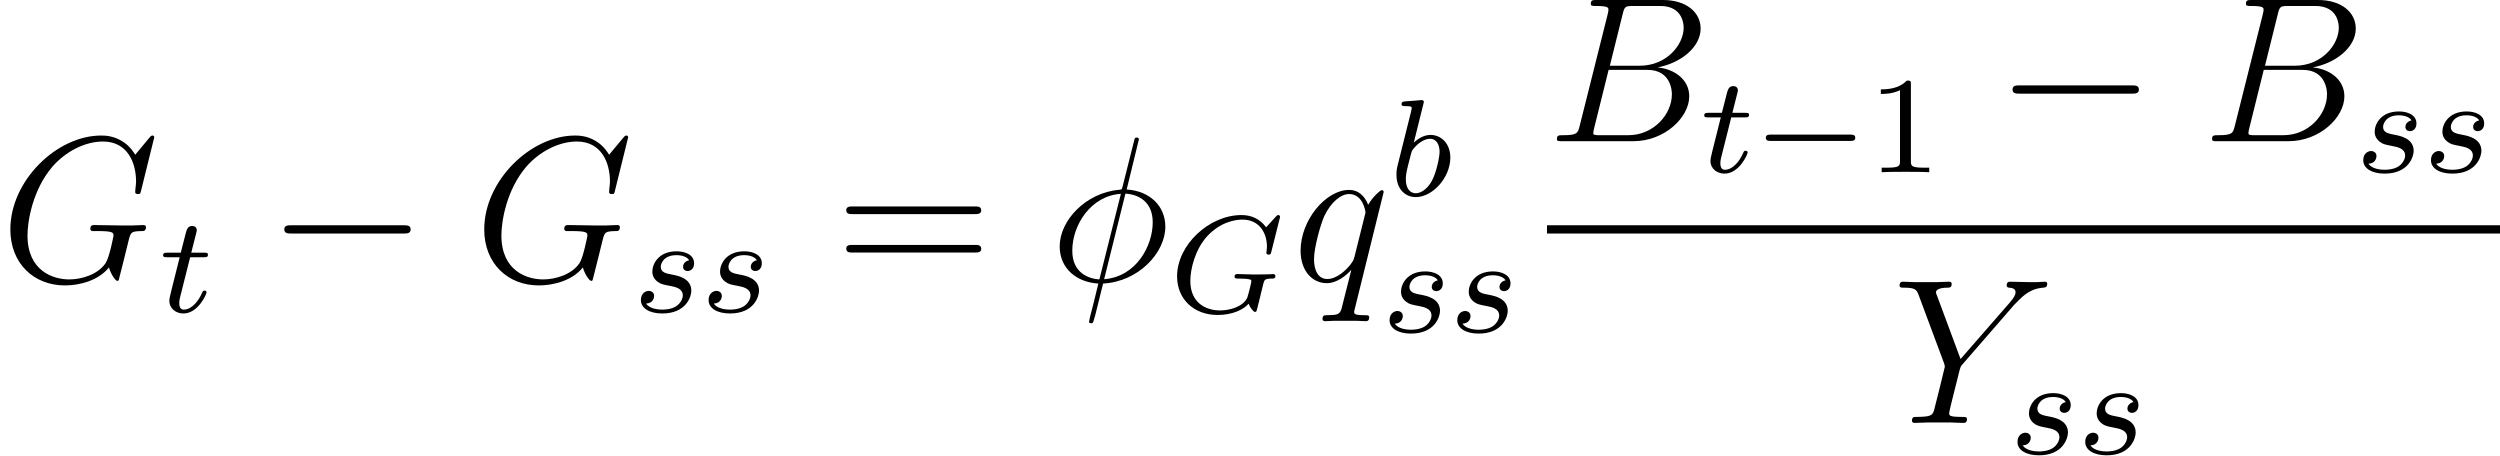
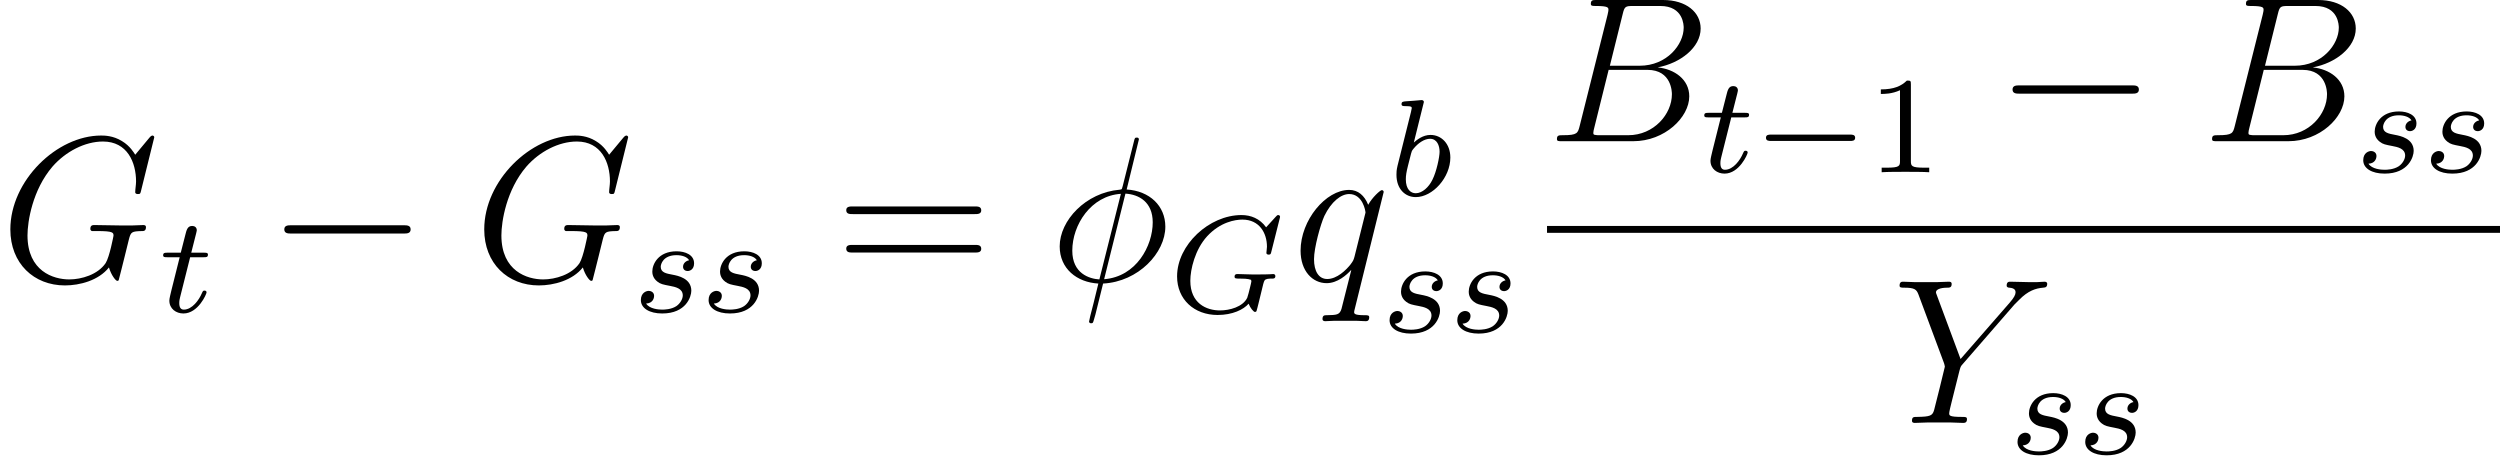
- <svg xmlns="http://www.w3.org/2000/svg" xmlns:xlink="http://www.w3.org/1999/xlink" version="1.1" width="144.557pt" height="26.327pt" viewBox="150.352 192.283 144.557 26.327">
+ <svg xmlns="http://www.w3.org/2000/svg" xmlns:xlink="http://www.w3.org/1999/xlink" version="1.1" width="144.557pt" height="26.327pt" viewBox="150.352 128.672 144.557 26.327">
  <defs>
-     <path id="g15-0" d="M5.571-1.809C5.699-1.809 5.874-1.809 5.874-1.993S5.699-2.176 5.571-2.176H1.004C.877-2.176 .701-2.176 .701-1.993S.877-1.809 1.004-1.809H5.571Z" />
-     <path id="g29-61" d="M8.07-3.873C8.237-3.873 8.452-3.873 8.452-4.089C8.452-4.316 8.249-4.316 8.07-4.316H1.028C.861-4.316 .646-4.316 .646-4.101C.646-3.873 .849-3.873 1.028-3.873H8.07ZM8.07-1.65C8.237-1.65 8.452-1.65 8.452-1.865C8.452-2.092 8.249-2.092 8.07-2.092H1.028C.861-2.092 .646-2.092 .646-1.877C.646-1.65 .849-1.65 1.028-1.65H8.07Z" />
-     <use id="g16-0" xlink:href="#g2-0" transform="scale(1.095891)" />
-     <path id="g2-0" d="M7.189-2.509C7.375-2.509 7.571-2.509 7.571-2.727S7.375-2.945 7.189-2.945H1.287C1.102-2.945 .905-2.945 .905-2.727S1.102-2.509 1.287-2.509H7.189Z" />
-     <path id="g21-49" d="M2.503-5.077C2.503-5.292 2.487-5.3 2.271-5.3C1.945-4.981 1.522-4.79 .765-4.79V-4.527C.98-4.527 1.411-4.527 1.873-4.742V-.654C1.873-.359 1.849-.263 1.092-.263H.813V0C1.14-.024 1.825-.024 2.184-.024S3.236-.024 3.563 0V-.263H3.284C2.527-.263 2.503-.359 2.503-.654V-5.077Z" />
-     <path id="g18-71" d="M6.352-5.396C6.36-5.428 6.376-5.475 6.376-5.515C6.376-5.571 6.328-5.611 6.272-5.611S6.193-5.587 6.129-5.515L5.571-4.902C5.204-5.412 4.686-5.611 4.144-5.611C2.279-5.611 .422-3.889 .422-2.064C.422-.733 1.411 .167 2.766 .167C3.626 .167 4.264-.143 4.559-.486C4.655-.231 4.846-.008 4.926-.008C4.957-.008 4.997-.024 5.013-.056C5.061-.191 5.252-1.004 5.308-1.227C5.38-1.546 5.436-1.769 5.483-1.833C5.555-1.929 5.707-1.937 5.946-1.937C5.986-1.937 6.105-1.937 6.105-2.08C6.105-2.16 6.049-2.2 5.986-2.2C5.93-2.2 5.834-2.176 5.061-2.176C4.862-2.176 4.591-2.176 4.471-2.184S4.033-2.2 3.913-2.2C3.866-2.2 3.746-2.2 3.746-2.048C3.746-1.937 3.834-1.937 4.041-1.937C4.208-1.937 4.511-1.937 4.702-1.865C4.71-1.849 4.718-1.801 4.718-1.769C4.718-1.73 4.67-1.554 4.647-1.451C4.599-1.243 4.511-.909 4.479-.829C4.224-.295 3.451-.096 2.901-.096C2.112-.096 1.188-.51 1.188-1.809C1.188-2.471 1.459-3.618 2.16-4.384C2.925-5.212 3.786-5.348 4.2-5.348C5.173-5.348 5.619-4.583 5.619-3.778C5.619-3.666 5.587-3.523 5.587-3.427C5.587-3.324 5.691-3.324 5.723-3.324C5.826-3.324 5.842-3.355 5.874-3.499L6.352-5.396Z" />
-     <path id="g18-98" d="M1.945-5.292C1.953-5.308 1.977-5.412 1.977-5.42C1.977-5.46 1.945-5.531 1.849-5.531C1.817-5.531 1.57-5.507 1.387-5.491L.94-5.46C.765-5.444 .685-5.436 .685-5.292C.685-5.181 .797-5.181 .893-5.181C1.275-5.181 1.275-5.133 1.275-5.061C1.275-5.013 1.196-4.694 1.148-4.511L.454-1.737C.391-1.467 .391-1.347 .391-1.211C.391-.391 .893 .08 1.506 .08C2.487 .08 3.507-1.052 3.507-2.208C3.507-2.997 2.997-3.515 2.359-3.515C1.913-3.515 1.57-3.228 1.395-3.076L1.945-5.292ZM1.506-.143C1.219-.143 .933-.367 .933-.948C.933-1.164 .964-1.363 1.06-1.745C1.116-1.977 1.172-2.2 1.235-2.431C1.275-2.574 1.275-2.59 1.371-2.71C1.642-3.045 2-3.292 2.335-3.292C2.734-3.292 2.885-2.901 2.885-2.542C2.885-2.248 2.71-1.395 2.471-.925C2.264-.494 1.881-.143 1.506-.143Z" />
-     <path id="g18-115" d="M3.212-2.997C3.029-2.965 2.861-2.821 2.861-2.622C2.861-2.479 2.957-2.375 3.132-2.375C3.252-2.375 3.499-2.463 3.499-2.821C3.499-3.316 2.981-3.515 2.487-3.515C1.419-3.515 1.084-2.758 1.084-2.351C1.084-2.271 1.084-1.985 1.379-1.761C1.562-1.618 1.698-1.594 2.112-1.514C2.391-1.459 2.845-1.379 2.845-.964C2.845-.757 2.694-.494 2.471-.343C2.176-.151 1.785-.143 1.658-.143C1.467-.143 .925-.175 .725-.494C1.132-.51 1.188-.837 1.188-.933C1.188-1.172 .972-1.227 .877-1.227C.749-1.227 .422-1.132 .422-.693C.422-.223 .917 .08 1.658 .08C3.045 .08 3.339-.901 3.339-1.235C3.339-1.953 2.558-2.104 2.264-2.16C1.881-2.232 1.57-2.287 1.57-2.622C1.57-2.766 1.706-3.292 2.479-3.292C2.782-3.292 3.092-3.204 3.212-2.997Z" />
-     <path id="g18-116" d="M1.761-3.172H2.542C2.694-3.172 2.79-3.172 2.79-3.324C2.79-3.435 2.686-3.435 2.55-3.435H1.825L2.112-4.567C2.144-4.686 2.144-4.726 2.144-4.734C2.144-4.902 2.016-4.981 1.881-4.981C1.61-4.981 1.554-4.766 1.467-4.407L1.219-3.435H.454C.303-3.435 .199-3.435 .199-3.284C.199-3.172 .303-3.172 .438-3.172H1.156L.677-1.259C.63-1.06 .558-.781 .558-.669C.558-.191 .948 .08 1.371 .08C2.224 .08 2.71-1.044 2.71-1.14C2.71-1.227 2.638-1.243 2.59-1.243C2.503-1.243 2.495-1.211 2.439-1.092C2.279-.709 1.881-.143 1.395-.143C1.227-.143 1.132-.255 1.132-.518C1.132-.669 1.156-.757 1.18-.861L1.761-3.172Z" />
-     <path id="g19-30" d="M5.141-8.189C5.141-8.297 5.057-8.297 5.021-8.297C4.914-8.297 4.902-8.273 4.854-8.07L4.208-5.499C4.172-5.344 4.16-5.332 4.148-5.32C4.136-5.296 4.053-5.284 4.029-5.284C2.068-5.117 .562-3.503 .562-2.008C.562-.717 1.554 .072 2.798 .143C2.702 .514 2.618 .897 2.523 1.267C2.355 1.901 2.26 2.295 2.26 2.343C2.26 2.367 2.26 2.439 2.379 2.439C2.415 2.439 2.463 2.439 2.487 2.391C2.511 2.367 2.582 2.08 2.63 1.925L3.072 .143C5.117 .036 6.671-1.638 6.671-3.144C6.671-4.352 5.762-5.212 4.435-5.296L5.141-8.189ZM4.364-5.057C5.153-5.009 5.942-4.567 5.942-3.395C5.942-2.044 4.997-.251 3.132-.108L4.364-5.057ZM2.857-.096C2.271-.132 1.291-.442 1.291-1.757C1.291-3.264 2.379-4.937 4.101-5.045L2.857-.096Z" />
-     <path id="g19-66" d="M4.376-7.352C4.483-7.795 4.531-7.819 4.997-7.819H6.551C7.902-7.819 7.902-6.671 7.902-6.563C7.902-5.595 6.934-4.364 5.356-4.364H3.634L4.376-7.352ZM6.396-4.268C7.699-4.507 8.883-5.416 8.883-6.516C8.883-7.448 8.058-8.165 6.707-8.165H2.869C2.642-8.165 2.534-8.165 2.534-7.938C2.534-7.819 2.642-7.819 2.821-7.819C3.551-7.819 3.551-7.723 3.551-7.592C3.551-7.568 3.551-7.496 3.503-7.317L1.889-.885C1.781-.466 1.757-.347 .921-.347C.693-.347 .574-.347 .574-.132C.574 0 .646 0 .885 0H4.985C6.814 0 8.225-1.387 8.225-2.594C8.225-3.575 7.364-4.172 6.396-4.268ZM4.698-.347H3.084C2.917-.347 2.893-.347 2.821-.359C2.69-.371 2.678-.395 2.678-.49C2.678-.574 2.702-.646 2.726-.753L3.563-4.125H5.81C7.221-4.125 7.221-2.809 7.221-2.714C7.221-1.566 6.181-.347 4.698-.347Z" />
-     <path id="g19-71" d="M8.919-8.309C8.919-8.416 8.835-8.416 8.811-8.416S8.739-8.416 8.644-8.297L7.819-7.305C7.759-7.4 7.52-7.819 7.054-8.094C6.539-8.416 6.025-8.416 5.846-8.416C3.288-8.416 .598-5.81 .598-2.989C.598-1.016 1.961 .251 3.754 .251C4.615 .251 5.703-.036 6.3-.789C6.432-.335 6.695-.012 6.779-.012C6.838-.012 6.85-.048 6.862-.048C6.874-.072 6.97-.49 7.03-.705L7.221-1.47C7.317-1.865 7.364-2.032 7.448-2.391C7.568-2.845 7.592-2.881 8.249-2.893C8.297-2.893 8.44-2.893 8.44-3.12C8.44-3.24 8.321-3.24 8.285-3.24C8.082-3.24 7.855-3.216 7.639-3.216H6.994C6.492-3.216 5.966-3.24 5.475-3.24C5.368-3.24 5.224-3.24 5.224-3.025C5.224-2.905 5.32-2.905 5.32-2.893H5.619C6.563-2.893 6.563-2.798 6.563-2.618C6.563-2.606 6.336-1.399 6.109-1.04C5.655-.371 4.71-.096 4.005-.096C3.084-.096 1.59-.574 1.59-2.642C1.59-3.443 1.877-5.272 3.037-6.623C3.79-7.484 4.902-8.07 5.954-8.07C7.364-8.07 7.867-6.862 7.867-5.762C7.867-5.571 7.819-5.308 7.819-5.141C7.819-5.033 7.938-5.033 7.974-5.033C8.106-5.033 8.118-5.045 8.165-5.26L8.919-8.309Z" />
-     <path id="g19-89" d="M7.03-6.838L7.305-7.113C7.831-7.651 8.273-7.783 8.691-7.819C8.823-7.831 8.931-7.843 8.931-8.046C8.931-8.165 8.811-8.165 8.787-8.165C8.644-8.165 8.488-8.141 8.345-8.141H7.855C7.508-8.141 7.137-8.165 6.802-8.165C6.719-8.165 6.587-8.165 6.587-7.938C6.587-7.831 6.707-7.819 6.743-7.819C7.101-7.795 7.101-7.615 7.101-7.544C7.101-7.412 7.006-7.233 6.767-6.958L3.921-3.694L2.57-7.329C2.499-7.496 2.499-7.52 2.499-7.544C2.499-7.795 2.989-7.819 3.132-7.819S3.407-7.819 3.407-8.034C3.407-8.165 3.3-8.165 3.228-8.165C3.025-8.165 2.786-8.141 2.582-8.141H1.255C1.04-8.141 .813-8.165 .61-8.165C.526-8.165 .395-8.165 .395-7.938C.395-7.819 .502-7.819 .681-7.819C1.267-7.819 1.375-7.711 1.482-7.436L2.965-3.455C2.977-3.419 3.013-3.288 3.013-3.252S2.427-.861 2.391-.741C2.295-.418 2.176-.359 1.411-.347C1.207-.347 1.112-.347 1.112-.12C1.112 0 1.243 0 1.279 0C1.494 0 1.745-.024 1.973-.024H3.383C3.599-.024 3.85 0 4.065 0C4.148 0 4.292 0 4.292-.215C4.292-.347 4.208-.347 4.005-.347C3.264-.347 3.264-.43 3.264-.562C3.264-.646 3.359-1.028 3.419-1.267L3.85-2.989C3.921-3.24 3.921-3.264 4.029-3.383L7.03-6.838Z" />
-     <path id="g19-113" d="M5.272-5.153C5.272-5.212 5.224-5.26 5.165-5.26C5.069-5.26 4.603-4.83 4.376-4.411C4.16-4.949 3.79-5.272 3.276-5.272C1.925-5.272 .466-3.527 .466-1.757C.466-.574 1.16 .12 1.973 .12C2.606 .12 3.132-.359 3.383-.634L3.395-.622L2.941 1.172L2.833 1.602C2.726 1.961 2.546 1.961 1.985 1.973C1.853 1.973 1.733 1.973 1.733 2.2C1.733 2.283 1.805 2.319 1.889 2.319C2.056 2.319 2.271 2.295 2.439 2.295H3.658C3.838 2.295 4.041 2.319 4.22 2.319C4.292 2.319 4.435 2.319 4.435 2.092C4.435 1.973 4.34 1.973 4.16 1.973C3.599 1.973 3.563 1.889 3.563 1.793C3.563 1.733 3.575 1.722 3.61 1.566L5.272-5.153ZM3.587-1.423C3.527-1.219 3.527-1.196 3.359-.968C3.096-.634 2.57-.12 2.008-.12C1.518-.12 1.243-.562 1.243-1.267C1.243-1.925 1.614-3.264 1.841-3.766C2.248-4.603 2.809-5.033 3.276-5.033C4.065-5.033 4.22-4.053 4.22-3.957C4.22-3.945 4.184-3.79 4.172-3.766L3.587-1.423Z" />
+     <path id="g20-49" d="M3.563 0V-.263H3.284C2.527-.263 2.503-.359 2.503-.654V-5.077C2.503-5.292 2.487-5.3 2.271-5.3C1.945-4.981 1.522-4.79 .765-4.79V-4.527C.98-4.527 1.411-4.527 1.873-4.742V-.654C1.873-.359 1.849-.263 1.092-.263H.813V0C1.14-.024 1.825-.024 2.184-.024S3.236-.024 3.563 0Z" />
+     <use id="g15-0" xlink:href="#g2-0" transform="scale(1.095891)" />
+     <path id="g14-0" d="M5.866-1.993C5.866-2.176 5.691-2.176 5.579-2.176H.996C.885-2.176 .709-2.176 .709-1.993S.885-1.809 .996-1.809H5.579C5.691-1.809 5.866-1.809 5.866-1.993Z" />
+     <path id="g21-61" d="M8.452-4.089C8.452-4.316 8.249-4.316 8.07-4.316H1.028C.861-4.316 .646-4.316 .646-4.101C.646-3.873 .849-3.873 1.028-3.873H8.07C8.237-3.873 8.452-3.873 8.452-4.089ZM8.452-1.865C8.452-2.092 8.249-2.092 8.07-2.092H1.028C.861-2.092 .646-2.092 .646-1.877C.646-1.65 .849-1.65 1.028-1.65H8.07C8.237-1.65 8.452-1.65 8.452-1.865Z" />
+     <path id="g2-0" d="M7.571-2.727C7.571-2.945 7.364-2.945 7.211-2.945H1.265C1.113-2.945 .905-2.945 .905-2.727S1.113-2.509 1.265-2.509H7.211C7.364-2.509 7.571-2.509 7.571-2.727Z" />
+     <path id="g17-71" d="M6.105-2.08C6.105-2.16 6.049-2.2 5.986-2.2C5.93-2.2 5.834-2.176 5.061-2.176C4.862-2.176 4.591-2.176 4.471-2.184S4.033-2.2 3.913-2.2C3.866-2.2 3.746-2.2 3.746-2.048C3.746-1.937 3.834-1.937 4.041-1.937C4.208-1.937 4.511-1.937 4.702-1.865C4.71-1.849 4.718-1.801 4.718-1.769C4.718-1.73 4.67-1.554 4.647-1.451C4.599-1.243 4.511-.909 4.479-.829C4.224-.295 3.451-.096 2.901-.096C2.112-.096 1.188-.51 1.188-1.809C1.188-2.471 1.459-3.618 2.16-4.384C2.925-5.212 3.786-5.348 4.2-5.348C5.173-5.348 5.619-4.583 5.619-3.778C5.619-3.666 5.587-3.523 5.587-3.427C5.587-3.324 5.691-3.324 5.723-3.324C5.826-3.324 5.842-3.355 5.874-3.499L6.352-5.396C6.36-5.428 6.376-5.475 6.376-5.515C6.376-5.571 6.328-5.611 6.272-5.611S6.193-5.587 6.129-5.515L5.571-4.902C5.204-5.412 4.686-5.611 4.144-5.611C2.279-5.611 .422-3.889 .422-2.064C.422-.733 1.411 .167 2.766 .167C3.626 .167 4.264-.143 4.559-.486C4.655-.231 4.846-.008 4.926-.008C4.957-.008 4.997-.024 5.013-.056C5.061-.191 5.252-1.004 5.308-1.227C5.38-1.546 5.436-1.769 5.483-1.833C5.555-1.929 5.707-1.937 5.946-1.937C5.986-1.937 6.105-1.937 6.105-2.08Z" />
+     <path id="g17-98" d="M3.507-2.208C3.507-2.997 2.997-3.515 2.359-3.515C1.913-3.515 1.57-3.228 1.395-3.076L1.945-5.292C1.953-5.308 1.977-5.42 1.977-5.42C1.977-5.46 1.945-5.531 1.849-5.531C1.817-5.531 1.57-5.507 1.387-5.491L.94-5.46C.765-5.444 .685-5.436 .685-5.292C.685-5.181 .797-5.181 .893-5.181C1.275-5.181 1.275-5.133 1.275-5.061C1.275-5.013 1.196-4.694 1.148-4.511L.454-1.737C.391-1.467 .391-1.347 .391-1.211C.391-.391 .893 .08 1.506 .08C2.487 .08 3.507-1.052 3.507-2.208ZM2.885-2.542C2.885-2.248 2.71-1.395 2.471-.925C2.264-.494 1.881-.143 1.506-.143C1.219-.143 .933-.367 .933-.948C.933-1.164 .964-1.363 1.06-1.745L1.235-2.431C1.275-2.574 1.275-2.59 1.371-2.71C1.642-3.045 2-3.292 2.335-3.292C2.734-3.292 2.885-2.901 2.885-2.542Z" />
+     <path id="g17-115" d="M3.339-1.235C3.339-1.953 2.558-2.104 2.264-2.16C1.881-2.232 1.57-2.287 1.57-2.622C1.57-2.766 1.706-3.292 2.479-3.292C2.782-3.292 3.092-3.204 3.212-2.997C3.029-2.965 2.861-2.821 2.861-2.622C2.861-2.479 2.957-2.375 3.132-2.375C3.252-2.375 3.499-2.463 3.499-2.821C3.499-3.316 2.981-3.515 2.487-3.515C1.419-3.515 1.084-2.758 1.084-2.351C1.084-2.271 1.084-1.985 1.379-1.761C1.562-1.618 1.698-1.594 2.112-1.514C2.391-1.459 2.845-1.379 2.845-.964C2.845-.757 2.694-.494 2.471-.343C2.176-.151 1.785-.143 1.658-.143C1.467-.143 .925-.175 .725-.494C1.132-.51 1.188-.837 1.188-.933C1.188-1.172 .972-1.227 .877-1.227C.749-1.227 .422-1.132 .422-.693C.422-.223 .917 .08 1.658 .08C3.045 .08 3.339-.901 3.339-1.235Z" />
+     <path id="g17-116" d="M2.71-1.14C2.71-1.227 2.638-1.243 2.59-1.243C2.503-1.243 2.495-1.211 2.439-1.092C2.279-.709 1.881-.143 1.395-.143C1.227-.143 1.132-.255 1.132-.518C1.132-.669 1.156-.757 1.18-.861L1.761-3.172H2.542C2.694-3.172 2.79-3.172 2.79-3.324C2.79-3.435 2.686-3.435 2.55-3.435H1.825L2.112-4.567C2.144-4.686 2.144-4.734 2.144-4.734C2.144-4.902 2.016-4.981 1.881-4.981C1.61-4.981 1.554-4.766 1.467-4.407L1.219-3.435H.454C.303-3.435 .199-3.435 .199-3.284C.199-3.172 .303-3.172 .438-3.172H1.156L.677-1.259C.63-1.06 .558-.781 .558-.669C.558-.191 .948 .08 1.371 .08C2.224 .08 2.71-1.044 2.71-1.14Z" />
+     <path id="g18-30" d="M6.671-3.144C6.671-4.352 5.762-5.212 4.435-5.296L5.141-8.189C5.141-8.297 5.057-8.297 5.021-8.297C4.914-8.297 4.902-8.273 4.854-8.07L4.208-5.499C4.172-5.344 4.148-5.32 4.148-5.32C4.136-5.296 4.029-5.284 4.029-5.284C2.068-5.117 .562-3.503 .562-2.008C.562-.717 1.554 .072 2.798 .143L2.523 1.267C2.355 1.901 2.26 2.295 2.26 2.343C2.26 2.343 2.26 2.439 2.379 2.439C2.415 2.439 2.463 2.439 2.487 2.391C2.511 2.367 2.582 2.08 2.63 1.925L3.072 .143C5.117 .036 6.671-1.638 6.671-3.144ZM5.942-3.395C5.942-2.044 4.997-.251 3.132-.108L4.364-5.057C5.153-5.009 5.942-4.567 5.942-3.395ZM4.101-5.045L2.857-.096C2.271-.132 1.291-.442 1.291-1.757C1.291-3.264 2.379-4.937 4.101-5.045Z" />
+     <path id="g18-66" d="M7.902-6.563C7.902-5.595 6.934-4.364 5.356-4.364H3.634L4.376-7.352C4.483-7.795 4.531-7.819 4.997-7.819H6.551C7.902-7.819 7.902-6.671 7.902-6.563ZM8.225-2.594C8.225-3.575 7.364-4.172 6.396-4.268C7.699-4.507 8.883-5.416 8.883-6.516C8.883-7.448 8.058-8.165 6.707-8.165H2.869C2.642-8.165 2.534-8.165 2.534-7.938C2.534-7.819 2.642-7.819 2.821-7.819C3.551-7.819 3.551-7.723 3.551-7.592C3.551-7.592 3.551-7.496 3.503-7.317L1.889-.885C1.781-.466 1.757-.347 .921-.347C.693-.347 .574-.347 .574-.132C.574 0 .646 0 .885 0H4.985C6.814 0 8.225-1.387 8.225-2.594ZM7.221-2.714C7.221-1.566 6.181-.347 4.698-.347H3.084C2.917-.347 2.893-.347 2.821-.359C2.69-.371 2.678-.395 2.678-.49C2.678-.574 2.702-.646 2.726-.753L3.563-4.125H5.81C7.221-4.125 7.221-2.809 7.221-2.714Z" />
+     <path id="g18-71" d="M8.44-3.12C8.44-3.24 8.321-3.24 8.285-3.24C8.082-3.24 7.855-3.216 7.639-3.216H6.994L5.475-3.24C5.368-3.24 5.224-3.24 5.224-3.025C5.224-2.905 5.32-2.893 5.32-2.893H5.619C6.563-2.893 6.563-2.798 6.563-2.618C6.563-2.618 6.336-1.399 6.109-1.04C5.655-.371 4.71-.096 4.005-.096C3.084-.096 1.59-.574 1.59-2.642C1.59-3.443 1.877-5.272 3.037-6.623C3.79-7.484 4.902-8.07 5.954-8.07C7.364-8.07 7.867-6.862 7.867-5.762C7.867-5.571 7.819-5.308 7.819-5.141C7.819-5.033 7.938-5.033 7.974-5.033C8.106-5.033 8.118-5.045 8.165-5.26L8.919-8.309C8.919-8.416 8.811-8.416 8.811-8.416S8.739-8.416 8.644-8.297L7.819-7.305C7.759-7.4 7.52-7.819 7.054-8.094C6.539-8.416 6.025-8.416 5.846-8.416C3.288-8.416 .598-5.81 .598-2.989C.598-1.016 1.961 .251 3.754 .251C4.615 .251 5.703-.036 6.3-.789C6.432-.335 6.695-.012 6.779-.012C6.838-.012 6.862-.048 6.862-.048C6.874-.072 6.97-.49 7.03-.705L7.221-1.47L7.448-2.391C7.568-2.845 7.592-2.881 8.249-2.893C8.297-2.893 8.44-2.893 8.44-3.12Z" />
+     <path id="g18-89" d="M8.931-8.046C8.931-8.165 8.787-8.165 8.787-8.165C8.644-8.165 8.488-8.141 8.345-8.141H7.855C7.508-8.141 7.137-8.165 6.802-8.165C6.719-8.165 6.587-8.165 6.587-7.938C6.587-7.831 6.707-7.819 6.743-7.819C7.101-7.795 7.101-7.615 7.101-7.544C7.101-7.412 7.006-7.233 6.767-6.958L3.921-3.694L2.57-7.329C2.499-7.496 2.499-7.544 2.499-7.544C2.499-7.795 2.989-7.819 3.132-7.819S3.407-7.819 3.407-8.034C3.407-8.165 3.3-8.165 3.228-8.165C3.025-8.165 2.786-8.141 2.582-8.141H1.255C1.04-8.141 .813-8.165 .61-8.165C.526-8.165 .395-8.165 .395-7.938C.395-7.819 .502-7.819 .681-7.819C1.267-7.819 1.375-7.711 1.482-7.436L2.965-3.455C2.977-3.419 3.013-3.288 3.013-3.252S2.427-.861 2.391-.741C2.295-.418 2.176-.359 1.411-.347C1.207-.347 1.112-.347 1.112-.12C1.112 0 1.243 0 1.279 0C1.494 0 1.745-.024 1.973-.024H3.383C3.599-.024 3.85 0 4.065 0C4.148 0 4.292 0 4.292-.215C4.292-.347 4.208-.347 4.005-.347C3.264-.347 3.264-.43 3.264-.562C3.264-.646 3.359-1.028 3.419-1.267L3.85-2.989C3.921-3.24 3.921-3.264 4.029-3.383L7.03-6.838L7.305-7.113C7.831-7.651 8.273-7.783 8.691-7.819C8.823-7.831 8.931-7.843 8.931-8.046Z" />
+     <path id="g18-113" d="M4.435 2.092C4.435 1.973 4.34 1.973 4.16 1.973C3.599 1.973 3.563 1.889 3.563 1.793C3.563 1.733 3.575 1.722 3.61 1.566L5.272-5.153C5.272-5.212 5.224-5.26 5.165-5.26C5.069-5.26 4.603-4.83 4.376-4.411C4.16-4.949 3.79-5.272 3.276-5.272C1.925-5.272 .466-3.527 .466-1.757C.466-.574 1.16 .12 1.973 .12C2.606 .12 3.132-.359 3.383-.634L3.395-.622L2.941 1.172L2.833 1.602C2.726 1.961 2.546 1.961 1.985 1.973C1.853 1.973 1.733 1.973 1.733 2.2C1.733 2.283 1.805 2.319 1.889 2.319C2.056 2.319 2.271 2.295 2.439 2.295H3.658C3.838 2.295 4.041 2.319 4.22 2.319C4.292 2.319 4.435 2.319 4.435 2.092ZM3.587-1.423C3.527-1.219 3.527-1.196 3.359-.968C3.096-.634 2.57-.12 2.008-.12C1.518-.12 1.243-.562 1.243-1.267C1.243-1.925 1.614-3.264 1.841-3.766C2.248-4.603 2.809-5.033 3.276-5.033C4.065-5.033 4.22-4.053 4.22-3.957C4.22-3.957 4.184-3.79 4.172-3.766L3.587-1.423Z" />
  </defs>
  <g id="page1">
-     <use x="150.352" y="208.536" xlink:href="#g19-71" />
-     <use x="159.586" y="210.329" xlink:href="#g18-116" />
-     <use x="165.799" y="208.536" xlink:href="#g16-0" />
-     <use x="177.754" y="208.536" xlink:href="#g19-71" />
-     <use x="186.988" y="210.329" xlink:href="#g18-115" />
-     <use x="190.903" y="210.329" xlink:href="#g18-115" />
-     <use x="198.638" y="208.536" xlink:href="#g29-61" />
-     <use x="211.064" y="208.536" xlink:href="#g19-30" />
-     <use x="217.992" y="210.329" xlink:href="#g18-71" />
-     <use x="225.089" y="208.536" xlink:href="#g19-113" />
-     <use x="230.708" y="203.6" xlink:href="#g18-98" />
-     <use x="230.279" y="211.492" xlink:href="#g18-115" />
-     <use x="234.195" y="211.492" xlink:href="#g18-115" />
-     <use x="239.804" y="200.448" xlink:href="#g19-66" />
-     <use x="248.697" y="202.242" xlink:href="#g18-116" />
-     <use x="251.755" y="202.242" xlink:href="#g15-0" />
-     <use x="258.342" y="202.242" xlink:href="#g21-49" />
-     <use x="265.731" y="200.448" xlink:href="#g16-0" />
-     <use x="277.686" y="200.448" xlink:href="#g19-66" />
-     <use x="286.579" y="202.242" xlink:href="#g18-115" />
-     <use x="290.495" y="202.242" xlink:href="#g18-115" />
-     <rect x="239.804" y="205.308" height=".478" width="55.105" />
-     <use x="259.796" y="216.737" xlink:href="#g19-89" />
-     <use x="266.588" y="218.53" xlink:href="#g18-115" />
-     <use x="270.504" y="218.53" xlink:href="#g18-115" />
+     <use x="150.352" y="144.925" xlink:href="#g18-71" />
+     <use x="159.586" y="146.718" xlink:href="#g17-116" />
+     <use x="165.799" y="144.925" xlink:href="#g15-0" />
+     <use x="177.754" y="144.925" xlink:href="#g18-71" />
+     <use x="186.987" y="146.718" xlink:href="#g17-115" />
+     <use x="190.903" y="146.718" xlink:href="#g17-115" />
+     <use x="198.638" y="144.925" xlink:href="#g21-61" />
+     <use x="211.064" y="144.925" xlink:href="#g18-30" />
+     <use x="217.992" y="146.718" xlink:href="#g17-71" />
+     <use x="225.089" y="144.925" xlink:href="#g18-113" />
+     <use x="230.708" y="139.989" xlink:href="#g17-98" />
+     <use x="230.279" y="147.881" xlink:href="#g17-115" />
+     <use x="234.195" y="147.881" xlink:href="#g17-115" />
+     <use x="239.805" y="136.837" xlink:href="#g18-66" />
+     <use x="248.698" y="138.631" xlink:href="#g17-116" />
+     <use x="251.756" y="138.631" xlink:href="#g14-0" />
+     <use x="258.342" y="138.631" xlink:href="#g20-49" />
+     <use x="265.731" y="136.837" xlink:href="#g15-0" />
+     <use x="277.686" y="136.837" xlink:href="#g18-66" />
+     <use x="286.579" y="138.631" xlink:href="#g17-115" />
+     <use x="290.495" y="138.631" xlink:href="#g17-115" />
+     <rect x="239.805" y="141.737" height=".398" width="55.104" />
+     <use x="259.796" y="153.126" xlink:href="#g18-89" />
+     <use x="266.588" y="154.919" xlink:href="#g17-115" />
+     <use x="270.504" y="154.919" xlink:href="#g17-115" />
  </g>
</svg>
